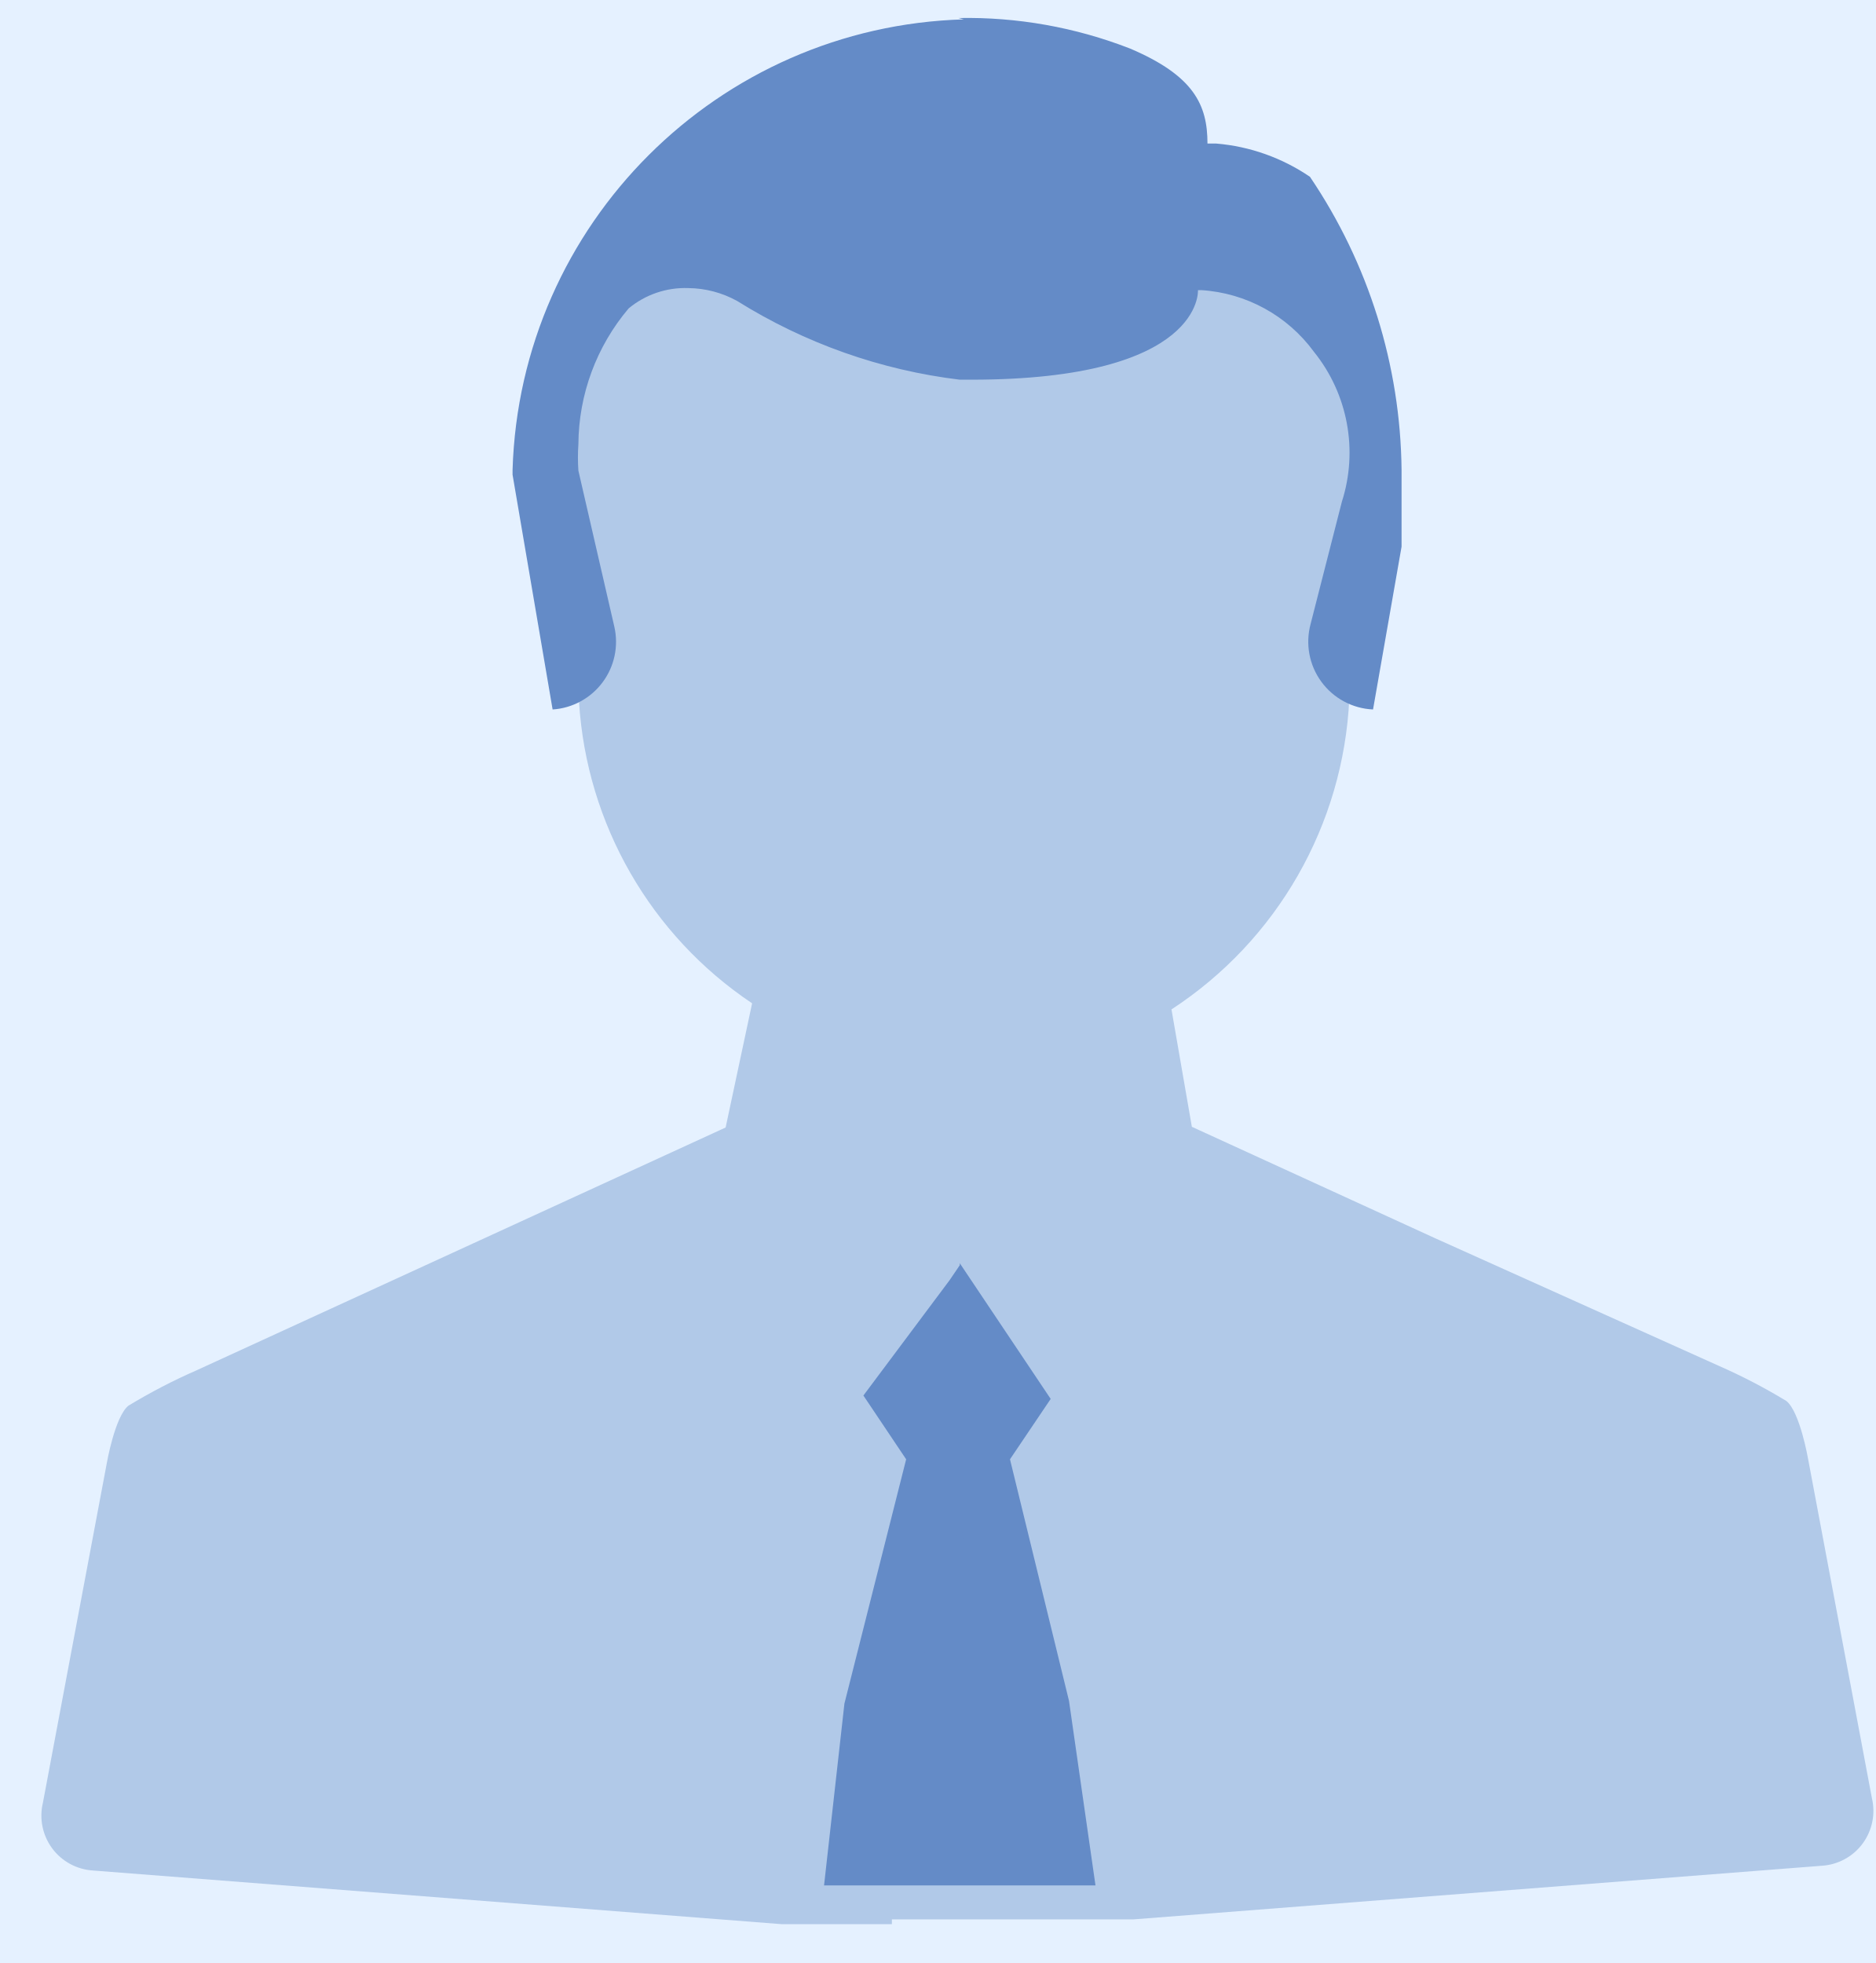
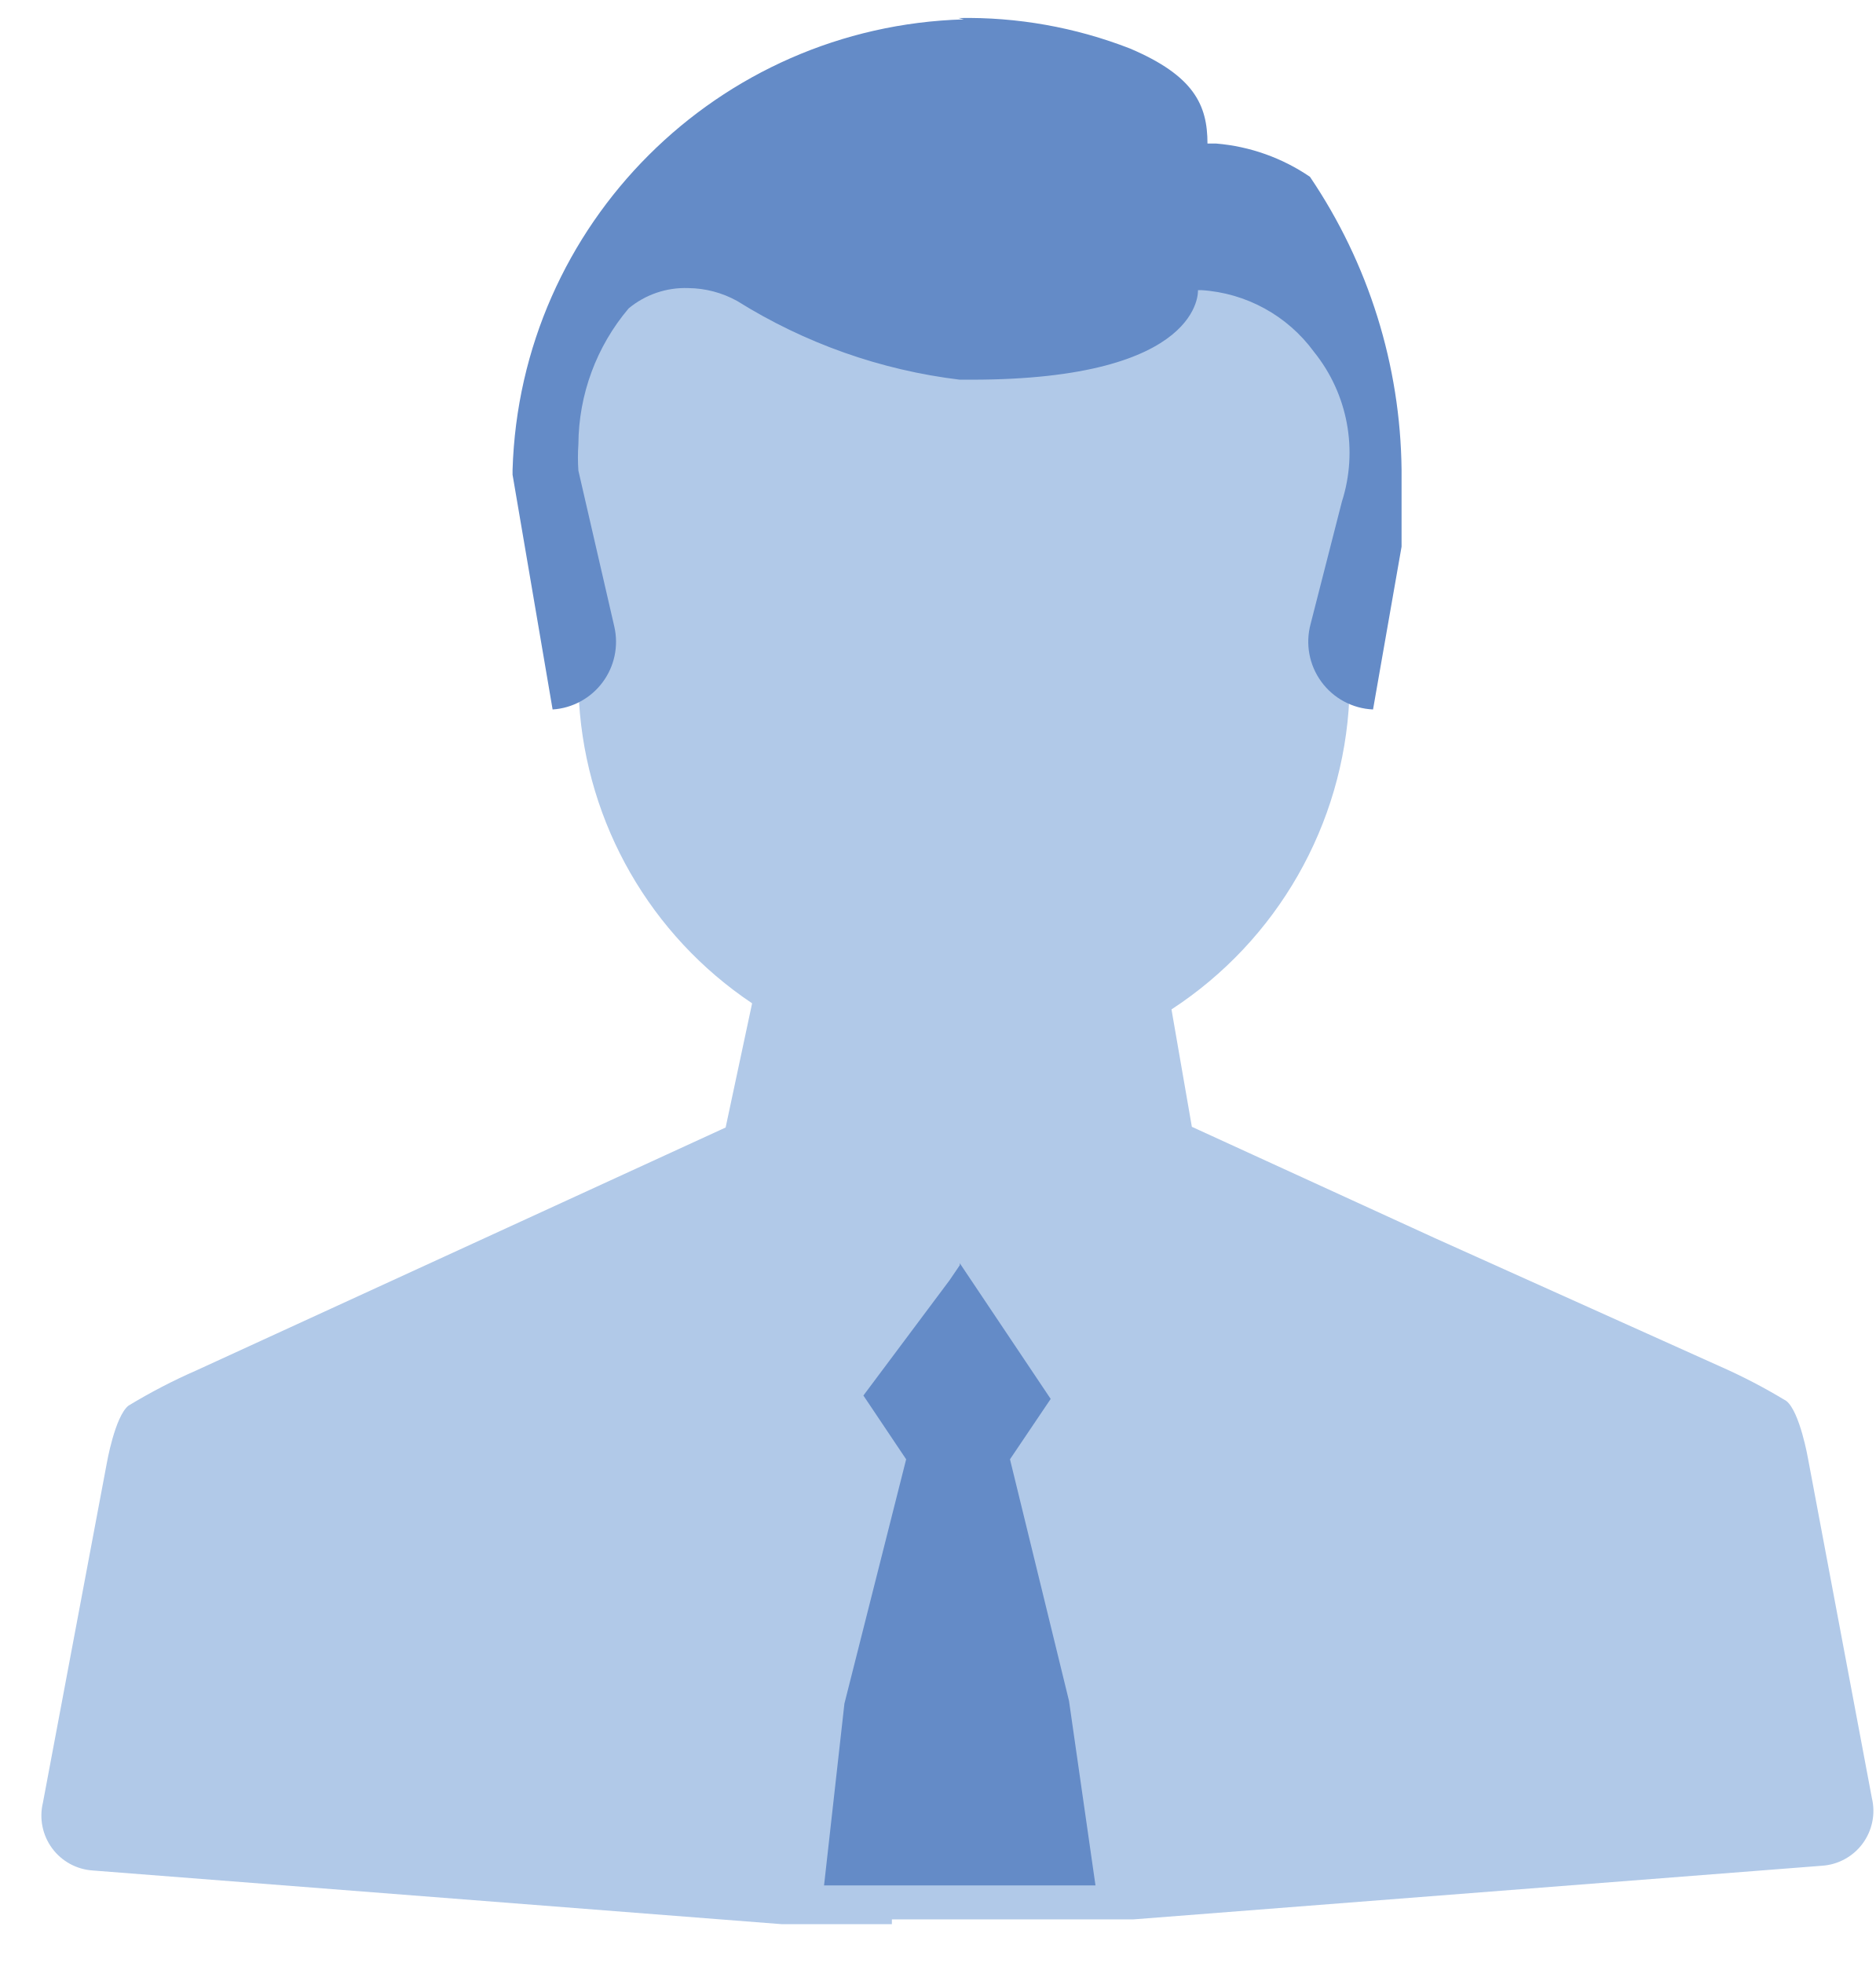
<svg xmlns="http://www.w3.org/2000/svg" width="43px" height="45px" viewBox="0 0 43 45" version="1.1">
  <g id="Page-1" stroke="none" stroke-width="1" fill="none" fill-rule="evenodd">
    <g id="Mobile-Customer-Template" transform="translate(-14, -9)">
-       <rect id="BodyBG" fill-opacity="0.275" fill="#E5F1FF" fill-rule="nonzero" x="0" y="0" width="320" height="1024" />
-       <rect id="TopBar" fill="#DAEEDA" fill-rule="nonzero" x="0" y="0" width="320" height="113" />
-       <g id="prod-erf" transform="translate(8, 8)">
-         <g id="Rahmen">
-           <rect id="Rectangle" x="0" y="0" width="56" height="56" />
-         </g>
-         <g id="Ebene_1" transform="translate(4.666667, 7.777778)" fill-rule="nonzero">
-           <path d="M36.556,15.82 L34.518,14.996 L34.813,10.438 L34.813,10.438 L33.009,10.298 L32.62,10.298 L32.418,9.52 L31.811,7.171 L31.484,5.88 L29.353,6.393 L26.896,2.504 L26.896,2.504 L26.896,2.504 L25.076,3.624 L21.513,0.747 L21.513,0.747 L21.513,0.747 L20.129,2.302 L15.851,0.747 L15.851,0.747 L15.851,0.747 L15.167,2.411 L15.027,2.738 L10.453,2.489 L10.453,2.489 L10.453,2.489 L10.251,4.667 L5.864,5.787 L5.864,5.787 L5.864,5.787 L6.393,7.887 L2.536,10.391 L2.536,10.391 L2.536,10.391 L3.687,12.258 L2.52,13.673 L2.52,13.673 L0.778,15.773 L0.778,15.773 L0.778,15.773 L2.458,17.189 L1.556,19.304 L0.7,21.436 L0.7,21.436 L0.7,21.436 L2.738,22.276 L2.489,26.896 L4.682,27.051 L5.818,31.469 L7.964,30.956 L8.976,32.511 L8.976,32.511 L10.407,34.751 L10.407,34.751 L12.273,33.6 L15.804,36.509 L17.22,34.829 L21.467,36.556 L22.291,34.518 L26.849,34.798 L26.849,33.896 L26.942,32.604 L28.576,32.184 L28.576,32.184 L31.344,31.469 L30.831,29.338 L32.387,28.311 L32.387,28.311 L34.627,26.896 L33.476,25.029 L36.384,21.513 L36.384,21.513 L34.704,20.082 L36.556,15.82 Z M15.058,17.998 C15.091,17.785 15.148,17.576 15.229,17.376 L15.229,17.251 L15.462,16.784 L15.618,16.551 L15.836,16.271 L16.162,15.929 L16.287,15.836 C16.45,15.694 16.627,15.569 16.816,15.462 L16.816,15.462 C17.999,14.819 19.439,14.875 20.569,15.609 C21.698,16.342 22.335,17.635 22.229,18.978 C22.199,19.219 22.152,19.458 22.089,19.693 L22.089,19.693 C22.024,19.88 21.946,20.062 21.856,20.238 L21.856,20.409 C21.792,20.524 21.719,20.633 21.638,20.736 C21.569,20.841 21.491,20.94 21.404,21.031 C21.357,21.087 21.305,21.139 21.249,21.187 C21.129,21.322 20.993,21.442 20.844,21.544 L20.844,21.544 C20.455,21.817 20.016,22.012 19.553,22.12 C18.606,22.364 17.601,22.219 16.762,21.716 C15.923,21.213 15.32,20.395 15.089,19.444 C14.996,18.972 14.996,18.486 15.089,18.013 L15.058,17.998 Z" id="Shape" fill="#57B057" />
-           <path d="M18.667,5.927 C13.511,5.914 8.856,9.01 6.874,13.77 C4.893,18.529 5.975,24.014 9.616,27.664 C13.257,31.314 18.739,32.41 23.504,30.44 C28.268,28.47 31.376,23.822 31.376,18.667 C31.376,11.643 25.691,5.944 18.667,5.927 Z M18.34,22.307 C16.331,22.128 14.846,20.355 15.023,18.345 C15.2,16.336 16.971,14.849 18.981,15.024 C20.991,15.198 22.479,16.968 22.307,18.978 C22.228,19.953 21.76,20.856 21.008,21.483 C20.255,22.109 19.283,22.406 18.309,22.307 L18.34,22.307 Z" id="Shape" fill="#88C788" />
-           <path d="M36.976,19.553 L29.556,36.198 L29.556,45.889 C29.513,46.186 29.669,46.477 29.94,46.605 C30.211,46.734 30.535,46.67 30.738,46.449 L37.971,40.522 L45.904,23.722 L36.976,19.553 Z" id="Path" fill="#88C788" />
-           <path d="M46.667,22.042 L46.947,21.467 C47.618,20.262 47.203,18.741 46.013,18.044 L41.16,15.727 C40.568,15.488 39.906,15.497 39.321,15.752 C38.736,16.006 38.278,16.485 38.049,17.08 L37.676,17.92 L46.667,22.042 Z" id="Path" fill="#88C788" />
-           <polygon id="Path" fill="#57B057" points="37.396 19.74 38.064 18.107 46.247 21.871 45.5 23.551" />
-         </g>
-       </g>
-       <rect id="TopBar-Copy" fill="#E5F1FF" fill-rule="nonzero" x="0" y="0" width="320" height="113" />
      <g id="Group-8-Copy-4" transform="translate(0, 23)" />
      <g id="kunden" transform="translate(8, 4)">
        <g id="Rahmen">
          <rect id="Rectangle" x="0" y="0" width="56" height="56" />
        </g>
        <g id="Group">
          <rect id="Rectangle" x="0" y="0" width="56" height="56" />
          <path d="M26.444,49 L31.982,49 L47.756,47.771 C48.129,47.749 48.473,47.563 48.695,47.263 C48.917,46.962 48.995,46.579 48.907,46.216 L47.444,38.438 C47.444,38.438 47.258,37.364 46.947,37.116 C46.447,36.812 45.927,36.542 45.391,36.307 L38.889,33.382 L33.32,30.831 L33.32,30.831 L32.853,28.14 C35.278,26.558 36.794,23.907 36.929,21.016 L36.929,21.016 L37.551,17.516 L37.551,15.867 C37.511,13.647 36.831,11.486 35.591,9.644 C34.954,9.184 34.184,8.944 33.398,8.96 C33.398,8.12 33.102,7.404 31.733,6.922 C30.573,6.451 29.329,6.224 28.078,6.253 L28.078,6.253 C22.803,6.424 18.571,10.669 18.418,15.944 L18.418,16.038 L18.418,16.038 L19.273,21.093 L19.273,21.093 C19.446,23.888 20.913,26.443 23.24,28 L23.24,28 L22.633,30.847 L17.111,33.382 L10.5,36.416 C9.964,36.65 9.444,36.921 8.944,37.224 C8.633,37.473 8.447,38.547 8.447,38.547 L6.984,46.324 C6.896,46.688 6.974,47.071 7.196,47.372 C7.418,47.672 7.762,47.858 8.136,47.88 L23.909,49.109 L26.444,49.109" id="Path" fill="#B1C9E8" fill-rule="nonzero" />
          <polygon id="Path" fill="#648BC7" fill-rule="nonzero" points="25.729 47.46 26.071 44.131 27.533 38.313 26.678 37.022 27.984 35.249 29.182 37.022 28.327 38.313 29.758 44.162 30.224 47.46" />
          <path d="M28,36.571 L28.311,37.022 L27.984,37.52 L27.658,37.038 L28,36.571 M28,39.884 L29.073,44.271 L29.353,46.667 L26.569,46.667 L26.818,44.287 L28,39.884 M28,33.927 L28,34.004 L27.767,34.347 L25.791,36.991 L26.771,38.453 L25.356,44.053 L24.889,48.222 L31.111,48.222 L30.504,43.991 L29.151,38.453 L30.084,37.069 L30.084,37.069 L28,33.958 L28,33.927 Z" id="Shape" fill="#648BC7" fill-rule="nonzero" />
          <path d="M36.96,20.222 C36.827,20.032 36.781,19.794 36.836,19.569 L37.442,17.111 L37.442,17.484 L36.96,20.222 Z M18.667,16.333 L19.413,19.538 C19.463,19.741 19.424,19.957 19.304,20.129 L18.667,16.333 Z M18.667,15.136 C19.132,10.259 23.107,6.463 28,6.222 L28,6.222 C29.25,6.193 30.493,6.415 31.656,6.876 C32.853,7.342 32.947,7.778 32.947,8.338 L32.947,9.52 L34.02,9.038 C34.572,9.132 35.1,9.333 35.576,9.629 C36.328,10.637 36.858,11.792 37.131,13.02 C37.032,12.868 36.923,12.722 36.804,12.584 C36.042,11.571 34.867,10.949 33.6,10.889 L33.444,10.889 L32.698,10.889 L32.698,11.62 L32.698,11.62 C32.698,11.62 32.356,12.833 28.249,12.864 L28.078,12.864 C26.399,12.682 24.78,12.135 23.333,11.262 C22.859,10.998 22.321,10.869 21.778,10.889 C21.108,10.888 20.461,11.131 19.958,11.573 C19.054,12.552 18.549,13.834 18.542,15.167 L18.667,15.136 Z" id="Shape" fill="#648BC7" fill-rule="nonzero" />
          <path d="M28.093,6.969 C29.249,6.933 30.398,7.14 31.469,7.576 C32.278,7.887 32.278,8.027 32.278,8.322 L32.278,10.267 L31.889,10.267 L31.967,11.418 C31.749,11.604 30.893,12.118 28.311,12.133 L28.093,12.133 C26.529,11.948 25.025,11.417 23.691,10.578 C23.109,10.244 22.449,10.072 21.778,10.08 L21.544,10.08 C23.195,8.171 25.571,7.043 28.093,6.969 L28.093,6.969 M34.222,9.847 C34.549,9.915 34.867,10.019 35.171,10.158 C35.28,10.267 35.369,10.393 35.436,10.531 C34.886,10.269 34.286,10.131 33.678,10.127 L33.6,10.127 L34.222,9.847 M28.093,5.444 L28.093,5.444 C22.455,5.607 17.919,10.135 17.749,15.773 L17.749,15.882 L18.667,21.264 C19.121,21.235 19.54,21.007 19.812,20.642 C20.085,20.277 20.183,19.811 20.082,19.367 L19.258,15.789 L19.258,15.789 C19.244,15.587 19.244,15.384 19.258,15.182 C19.265,14.042 19.673,12.941 20.409,12.071 C20.792,11.752 21.28,11.586 21.778,11.604 C22.17,11.608 22.555,11.71 22.898,11.9 C24.446,12.868 26.187,13.485 28,13.704 L28.264,13.704 C33.6,13.704 33.46,11.651 33.46,11.651 L33.538,11.651 C34.566,11.716 35.512,12.235 36.12,13.067 C36.897,14.032 37.137,15.324 36.758,16.504 L36.042,19.304 C35.919,19.76 36.009,20.247 36.288,20.628 C36.566,21.009 37.002,21.243 37.473,21.264 L38.127,17.531 L38.127,15.773 C38.102,13.376 37.371,11.039 36.027,9.053 C35.389,8.618 34.649,8.355 33.88,8.291 L33.678,8.291 C33.678,7.404 33.367,6.736 31.904,6.113 C30.651,5.625 29.314,5.387 27.969,5.413 L28.093,5.444 Z" id="Shape" fill="#648BC7" fill-rule="nonzero" />
        </g>
      </g>
    </g>
  </g>
</svg>
